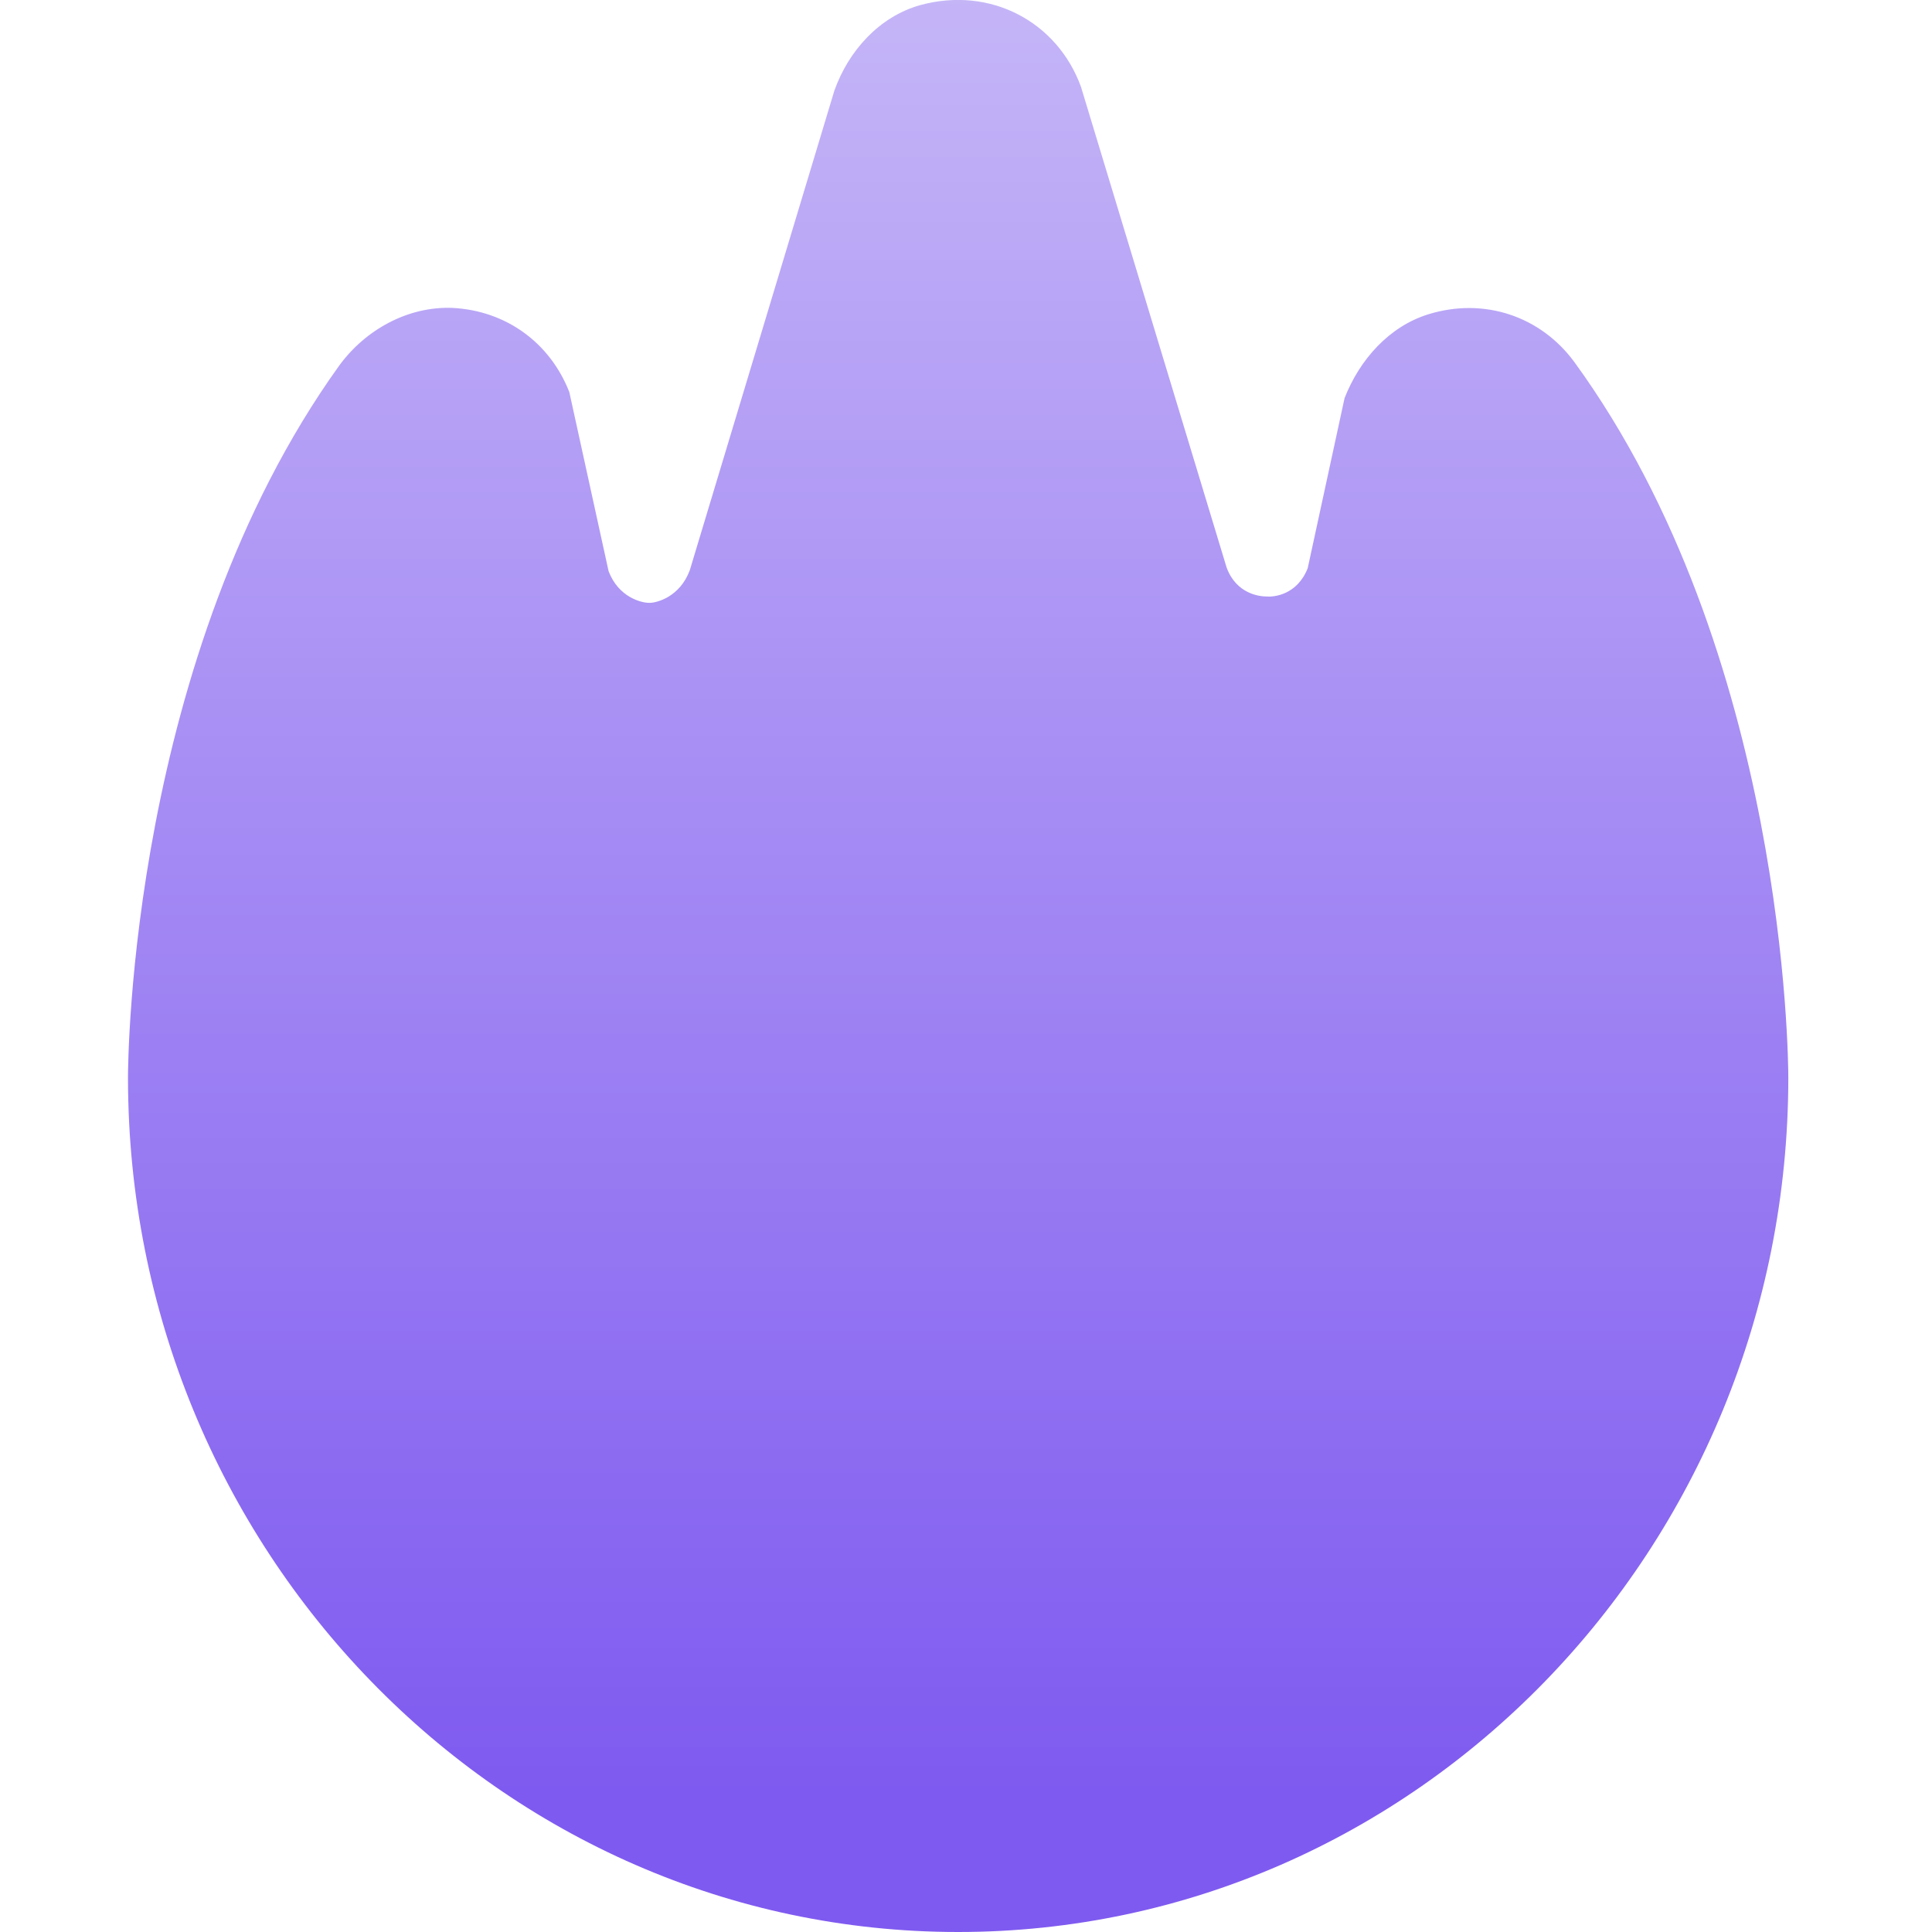
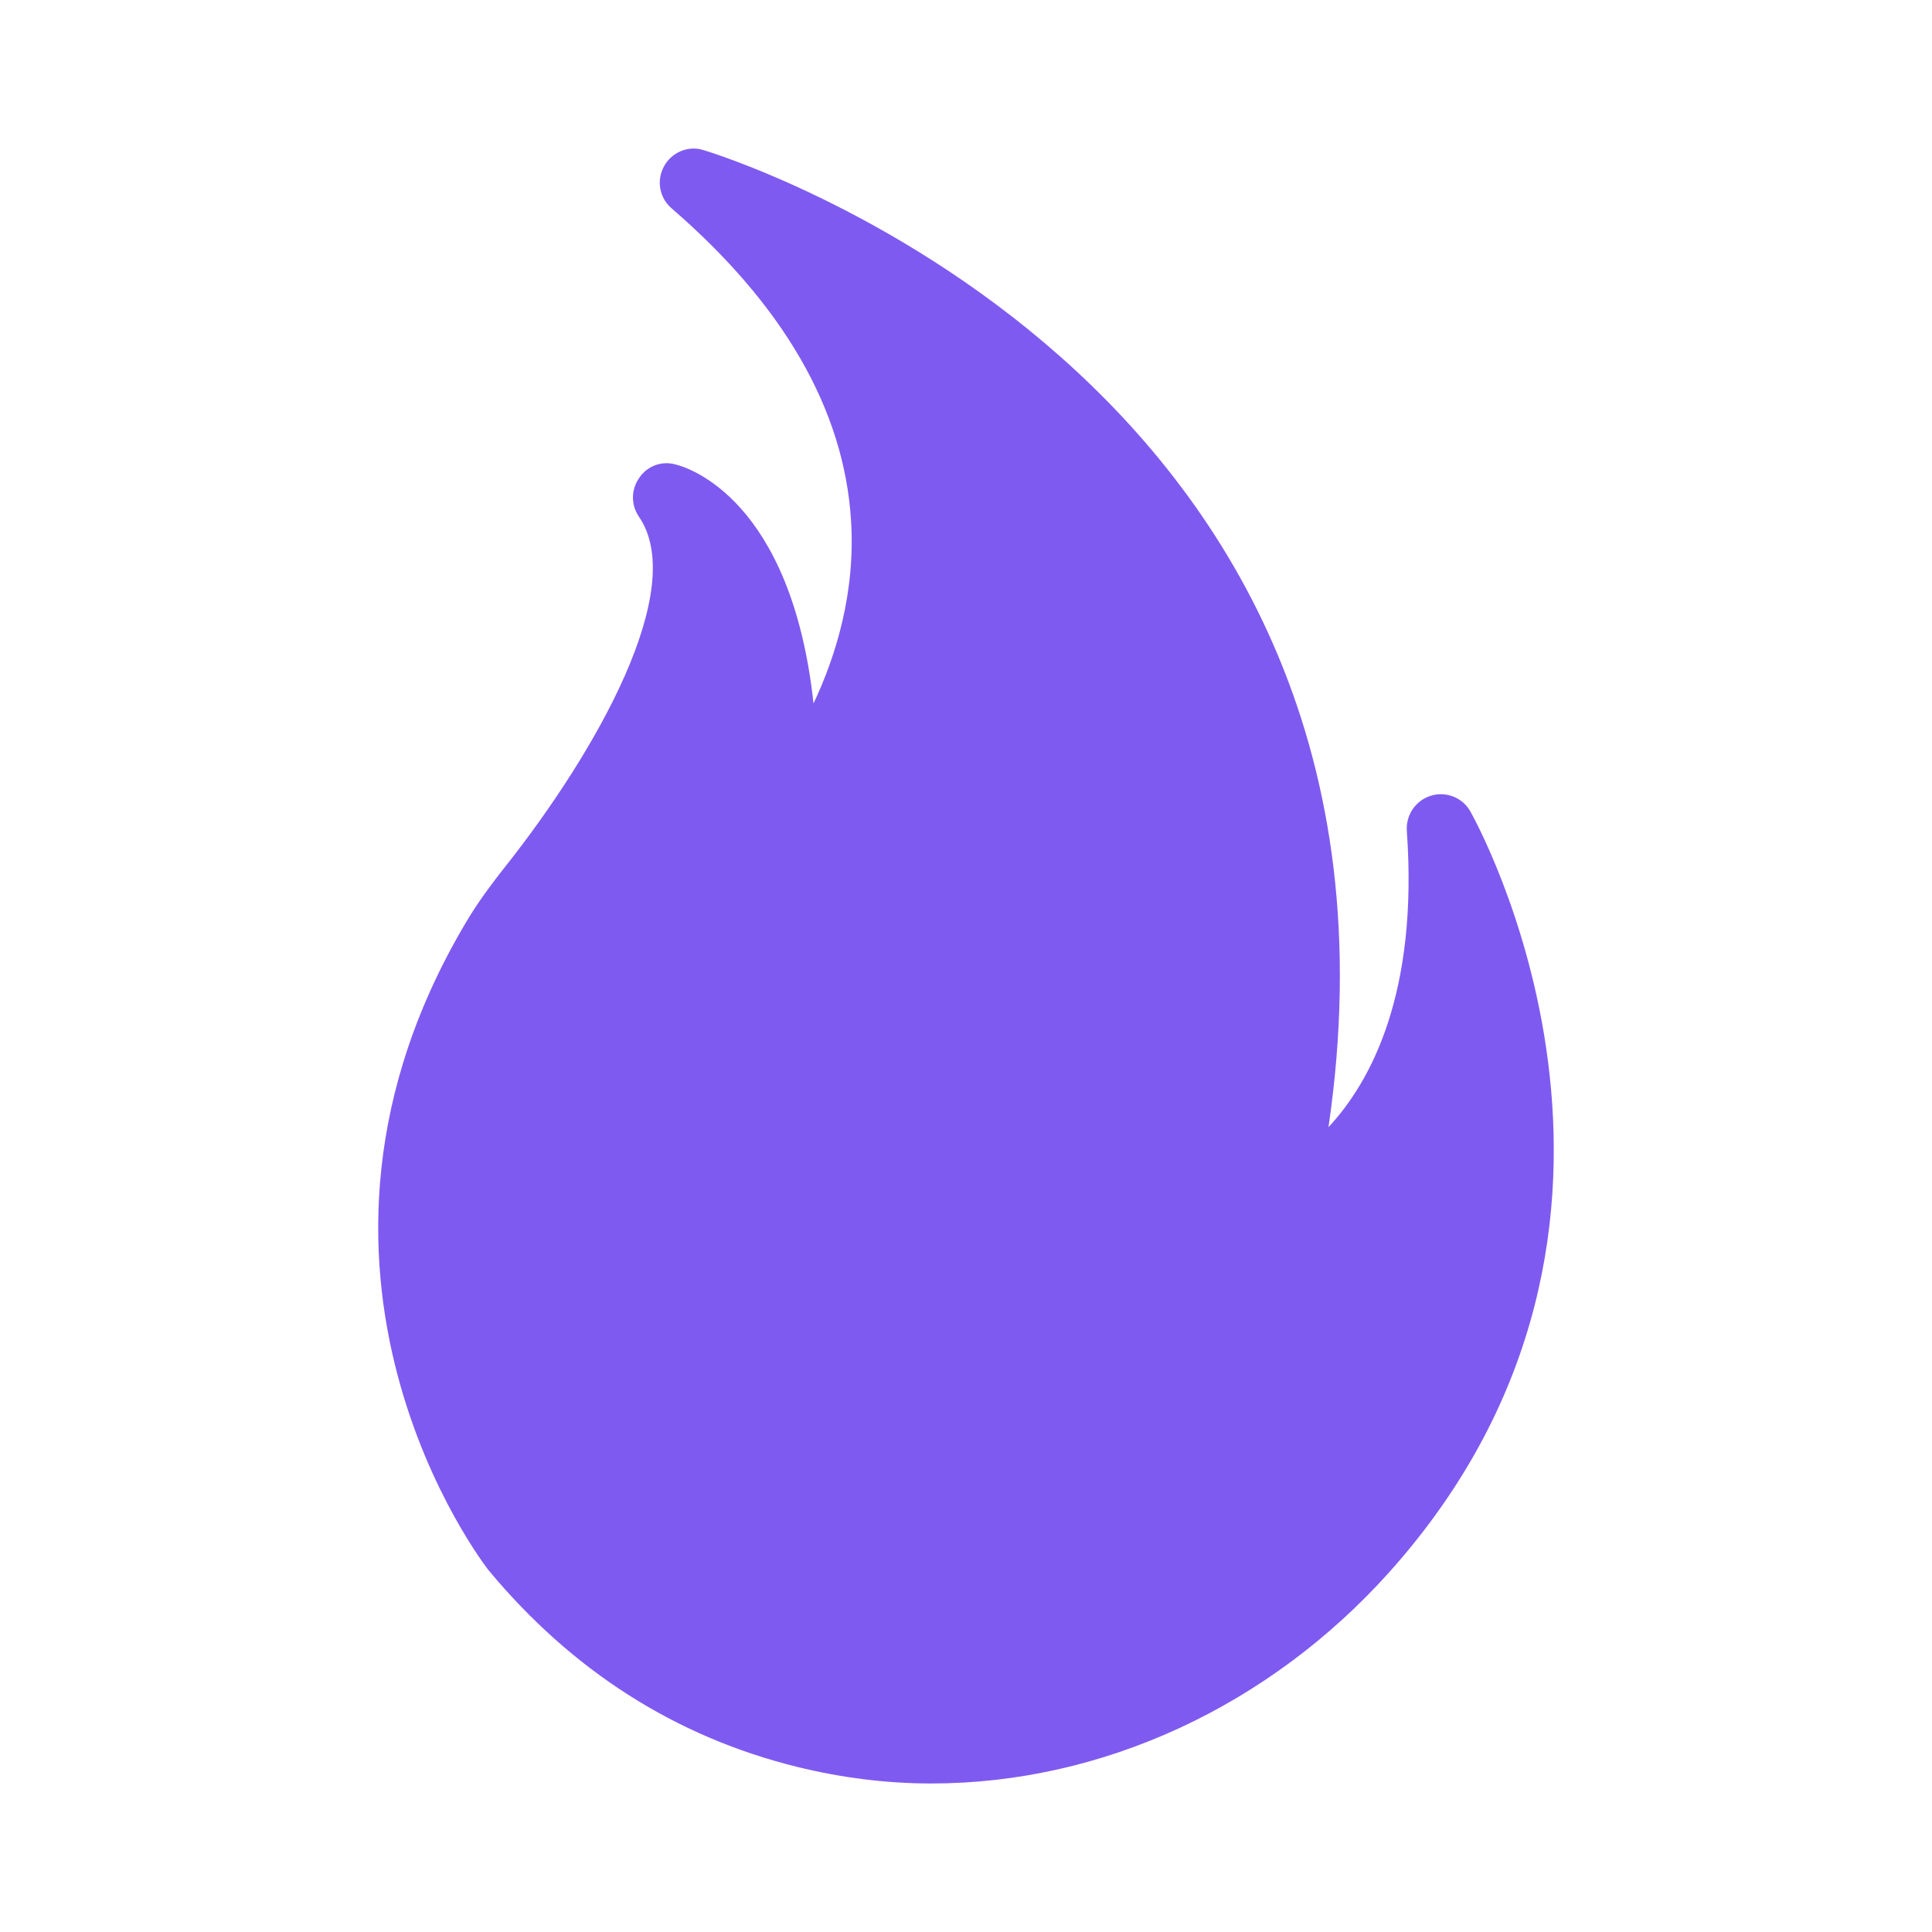
- <svg xmlns="http://www.w3.org/2000/svg" xmlns:xlink="http://www.w3.org/1999/xlink" version="1.1" preserveAspectRatio="xMidYMid meet" viewBox="0 0 64 64" width="64" height="64">
-   <defs>
-     <path d="M4.24 35.7C4.24 35.13 4.32 21.75 11.23 12.12C12.1 10.92 13.52 10.14 14.99 10.2C16.76 10.29 18.22 11.35 18.86 12.99C18.99 13.58 20.03 18.33 20.16 18.92C20.49 19.79 21.25 19.97 21.5 19.97C21.5 19.97 21.51 19.97 21.52 19.97C21.75 19.97 22.52 19.78 22.85 18.89C23.33 17.3 27.16 4.59 27.64 3C28.11 1.68 29.13 0.55 30.48 0.17C32.82 -0.47 35.03 0.73 35.81 2.88C36.29 4.47 40.15 17.2 40.63 18.79C40.95 19.68 41.73 19.76 41.96 19.76C42.2 19.78 42.97 19.71 43.32 18.82C43.44 18.26 44.42 13.75 44.54 13.19C45.04 11.91 46.02 10.81 47.32 10.41C49.17 9.84 51.04 10.48 52.15 11.99C59.16 21.62 59.24 35.13 59.24 35.7C59.24 51.31 46.9 64 31.74 64C16.57 64 4.24 51.31 4.24 35.7Z" id="bGUarmhn" />
-     <linearGradient id="gradienta2VHZlcQih" gradientUnits="userSpaceOnUse" x1="31.74" y1="-8.07" x2="31.74" y2="59.49">
-       <stop style="stop-color: #cec1f8;stop-opacity: 1" offset="0%" />
-       <stop style="stop-color: #7f5af0;stop-opacity: 1" offset="100%" />
-     </linearGradient>
-   </defs>
-   <g>
-     <g>
-       <g>
-         <use xlink:href="#bGUarmhn" opacity="1" fill="url(#gradienta2VHZlcQih)" />
-         <g>
-           <use xlink:href="#bGUarmhn" opacity="1" fill-opacity="0" stroke="#000000" stroke-width="1" stroke-opacity="0" />
-         </g>
-       </g>
-     </g>
+ <svg xmlns="http://www.w3.org/2000/svg" id="SvgjsSvg1011" width="288" height="288" version="1.1">
+   <defs id="SvgjsDefs1012" />
+   <g id="SvgjsG1013" transform="matrix(0.9167,0,0,0.9167,11.99507,11.99536)">
+     <svg id="Layer_1" x="0" y="0" version="1.1" viewBox="0 0 52 52" xml:space="preserve" width="288" height="288">
+       <path fill="#7f5af0" d="M38.433 43.792c-3.53 3.94-8.43 6.21-13.45 6.21-1.33 0-2.66-.17-3.95-.49-3.56-.88-6.6-2.82-9.05-5.77-.08-.1-6.86-8.8-.57-19.18.34-.55.72-1.05 1.02-1.43 2.74-3.45 5.42-8.22 3.96-10.33a.994.994 0 0 1 .01-1.13c.23-.35.66-.51 1.06-.4.39.09 3.41 1.04 4.06 7.02.66-1.4 1.24-3.27 1.1-5.4-.21-3.23-1.98-6.3-5.27-9.14a.992.992 0 0 1-.22-1.23c.22-.41.71-.62 1.15-.48.23.06 21.6 6.54 18.36 28.69 1.25-1.34 2.64-3.94 2.3-8.7-.03-.47.26-.89.7-1.03.45-.14.93.05 1.16.45.07.12 6.82 12.07-2.37 22.34z" class="color3c93c9 svgShape" />
+     </svg>
  </g>
</svg>
